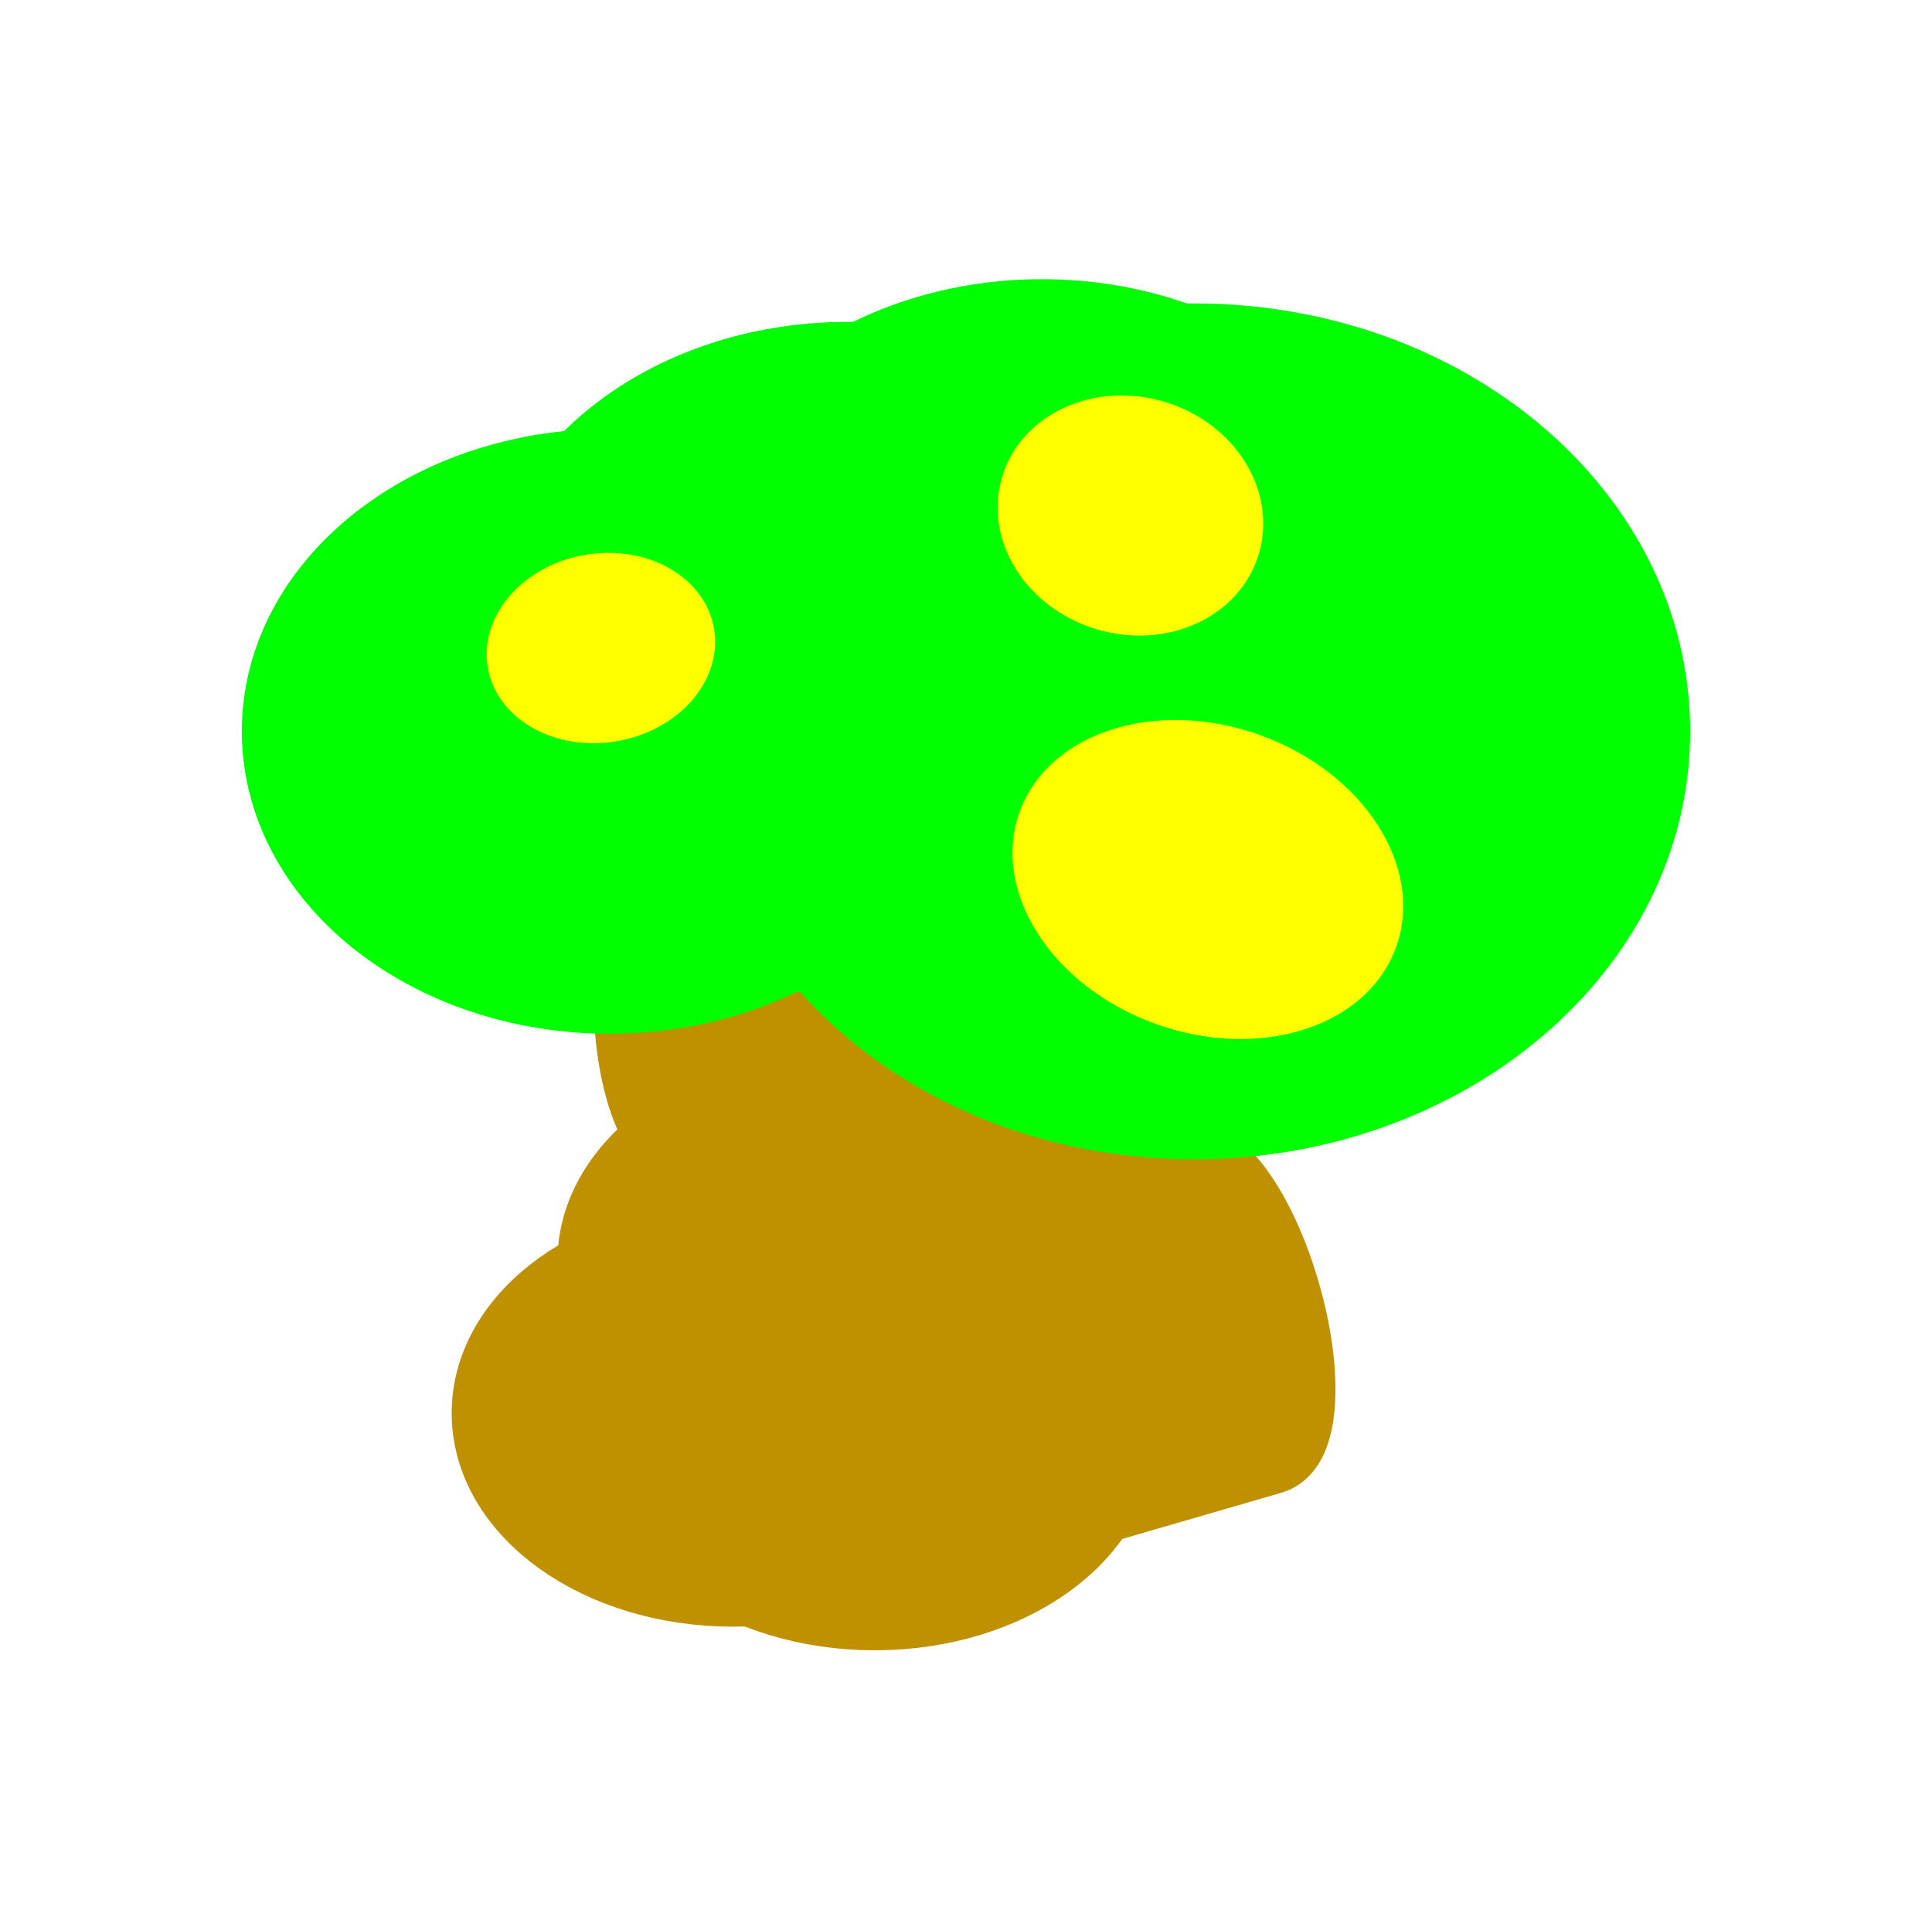
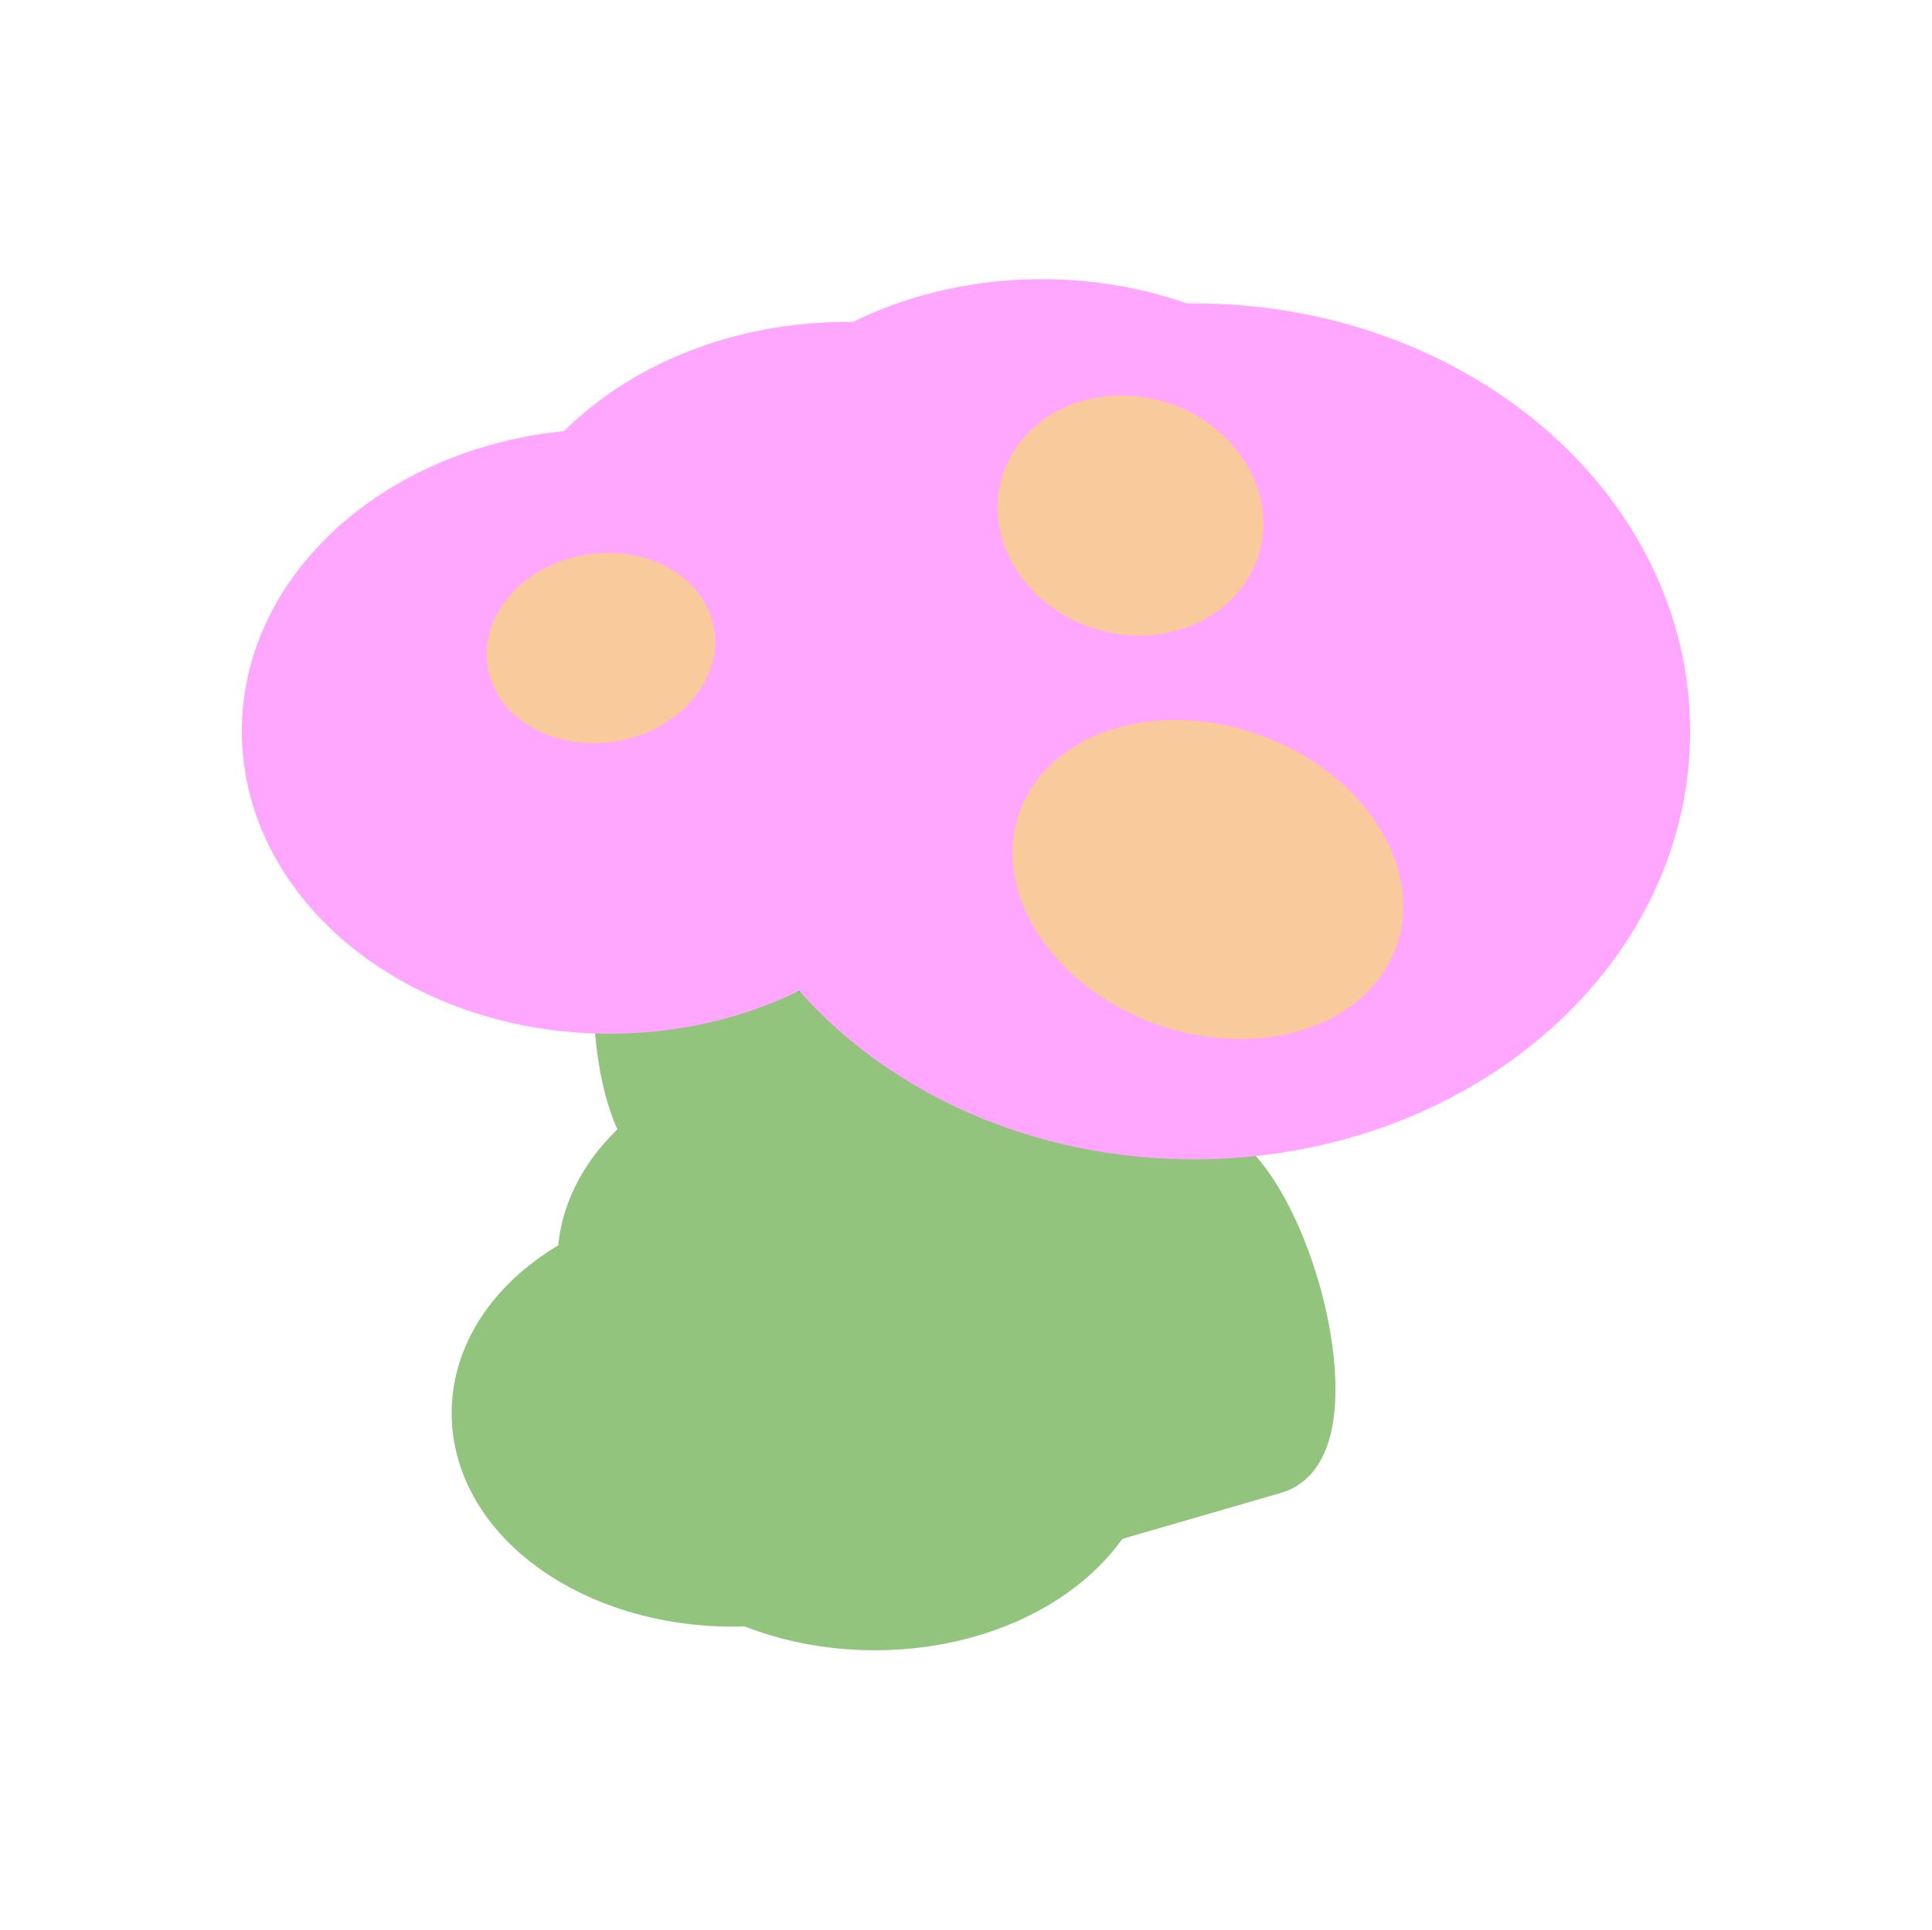
<svg xmlns="http://www.w3.org/2000/svg" version="1.1" viewBox="0.0 0.0 280.467 280.165" fill="none" stroke="none" stroke-linecap="square" stroke-miterlimit="10">
  <clipPath id="p.0">
    <path d="m0 0l280.467 0l0 280.165l-280.467 0l0 -280.165z" clip-rule="nonzero" />
  </clipPath>
  <g clip-path="url(#p.0)">
    <path fill="#000000" fill-opacity="0.0" d="m0 0l280.467 0l0 280.165l-280.467 0z" fill-rule="evenodd" />
-     <path fill="#bf9000" d="m160.009 126.915l0 0c-4.065 1.18 -4.629 11.545 -1.26 23.15c3.369 11.606 9.395 20.057 13.46 18.878l0 0c4.065 -1.18 10.091 7.272 13.46 18.878c3.369 11.606 2.805 21.97 -1.26 23.15l-58.878 17.091c4.065 -1.18 4.629 -11.545 1.26 -23.15c-3.369 -11.606 -9.395 -20.057 -13.46 -18.878c-4.065 1.18 -10.091 -7.272 -13.46 -18.878c-3.369 -11.606 -2.805 -21.97 1.26 -23.15z" fill-rule="evenodd" />
-     <path stroke="#bf9000" stroke-width="12.0" stroke-linejoin="round" stroke-linecap="butt" d="m160.009 126.915l0 0c-4.065 1.18 -4.629 11.545 -1.26 23.15c3.369 11.606 9.395 20.057 13.46 18.878l0 0c4.065 -1.18 10.091 7.272 13.46 18.878c3.369 11.606 2.805 21.97 -1.26 23.15l-58.878 17.091c4.065 -1.18 4.629 -11.545 1.26 -23.15c-3.369 -11.606 -9.395 -20.057 -13.46 -18.878c-4.065 1.18 -10.091 -7.272 -13.46 -18.878c-3.369 -11.606 -2.805 -21.97 1.26 -23.15z" fill-rule="evenodd" />
-     <path fill="#bf9000" d="m161.111 122.378l0 0c-4.232 0 -7.664 9.797 -7.664 21.881c0 12.085 3.431 21.881 7.664 21.881l0 0c4.232 0 7.664 9.797 7.664 21.881c0 12.085 -3.431 21.881 -7.664 21.881l-61.308 0c4.232 0 7.664 -9.797 7.664 -21.881c0 -12.085 -3.431 -21.881 -7.664 -21.881c-4.232 0 -7.664 -9.797 -7.664 -21.881c0 -12.085 3.431 -21.881 7.664 -21.881z" fill-rule="evenodd" />
-     <path stroke="#bf9000" stroke-width="12.0" stroke-linejoin="round" stroke-linecap="butt" d="m161.111 122.378l0 0c-4.232 0 -7.664 9.797 -7.664 21.881c0 12.085 3.431 21.881 7.664 21.881l0 0c4.232 0 7.664 9.797 7.664 21.881c0 12.085 -3.431 21.881 -7.664 21.881l-61.308 0c4.232 0 7.664 -9.797 7.664 -21.881c0 -12.085 -3.431 -21.881 -7.664 -21.881c-4.232 0 -7.664 -9.797 -7.664 -21.881c0 -12.085 3.431 -21.881 7.664 -21.881z" fill-rule="evenodd" />
-     <path fill="#bf9000" d="m92.139 208.623l0 0c0 -13.81 15.599 -25.005 34.842 -25.005l0 0c19.243 0 34.842 11.195 34.842 25.005l0 0c0 13.81 -15.599 25.005 -34.842 25.005l0 0c-19.243 0 -34.842 -11.195 -34.842 -25.005z" fill-rule="evenodd" />
-     <path stroke="#bf9000" stroke-width="12.0" stroke-linejoin="round" stroke-linecap="butt" d="m92.139 208.623l0 0c0 -13.81 15.599 -25.005 34.842 -25.005l0 0c19.243 0 34.842 11.195 34.842 25.005l0 0c0 13.81 -15.599 25.005 -34.842 25.005l0 0c-19.243 0 -34.842 -11.195 -34.842 -25.005z" fill-rule="evenodd" />
-     <path fill="#bf9000" d="m71.569 205.192l0 0c0 -13.81 15.599 -25.005 34.842 -25.005l0 0c19.243 0 34.842 11.195 34.842 25.005l0 0c0 13.81 -15.599 25.005 -34.842 25.005l0 0c-19.243 0 -34.842 -11.195 -34.842 -25.005z" fill-rule="evenodd" />
-     <path stroke="#bf9000" stroke-width="12.0" stroke-linejoin="round" stroke-linecap="butt" d="m71.569 205.192l0 0c0 -13.81 15.599 -25.005 34.842 -25.005l0 0c19.243 0 34.842 11.195 34.842 25.005l0 0c0 13.81 -15.599 25.005 -34.842 25.005l0 0c-19.243 0 -34.842 -11.195 -34.842 -25.005z" fill-rule="evenodd" />
-     <path fill="#bf9000" d="m86.916 183.232l0 0c0 -13.81 15.599 -25.005 34.842 -25.005l0 0c19.243 0 34.842 11.195 34.842 25.005l0 0c0 13.81 -15.599 25.005 -34.842 25.005l0 0c-19.243 0 -34.842 -11.195 -34.842 -25.005z" fill-rule="evenodd" />
-     <path stroke="#bf9000" stroke-width="12.0" stroke-linejoin="round" stroke-linecap="butt" d="m86.916 183.232l0 0c0 -13.81 15.599 -25.005 34.842 -25.005l0 0c19.243 0 34.842 11.195 34.842 25.005l0 0c0 13.81 -15.599 25.005 -34.842 25.005l0 0c-19.243 0 -34.842 -11.195 -34.842 -25.005z" fill-rule="evenodd" />
-     <path fill="#00ff00" d="m41.107 106.183l0 0c0 -20.943 21.222 -37.921 47.402 -37.921l0 0c26.179 0 47.402 16.978 47.402 37.921l0 0c0 20.943 -21.222 37.921 -47.402 37.921l0 0c-26.179 0 -47.402 -16.978 -47.402 -37.921z" fill-rule="evenodd" />
-     <path stroke="#00ff00" stroke-width="12.0" stroke-linejoin="round" stroke-linecap="butt" d="m41.107 106.183l0 0c0 -20.943 21.222 -37.921 47.402 -37.921l0 0c26.179 0 47.402 16.978 47.402 37.921l0 0c0 20.943 -21.222 37.921 -47.402 37.921l0 0c-26.179 0 -47.402 -16.978 -47.402 -37.921z" fill-rule="evenodd" />
-     <path fill="#00ff00" d="m75.603 90.665l0 0c0 -20.943 21.222 -37.921 47.402 -37.921l0 0c26.179 0 47.402 16.978 47.402 37.921l0 0c0 20.943 -21.222 37.921 -47.402 37.921l0 0c-26.179 0 -47.402 -16.978 -47.402 -37.921z" fill-rule="evenodd" />
-     <path stroke="#00ff00" stroke-width="12.0" stroke-linejoin="round" stroke-linecap="butt" d="m75.603 90.665l0 0c0 -20.943 21.222 -37.921 47.402 -37.921l0 0c26.179 0 47.402 16.978 47.402 37.921l0 0c0 20.943 -21.222 37.921 -47.402 37.921l0 0c-26.179 0 -47.402 -16.978 -47.402 -37.921z" fill-rule="evenodd" />
+     <path fill="#93c47d" d="m160.009 126.915l0 0c-4.065 1.18 -4.629 11.545 -1.26 23.15c3.369 11.606 9.395 20.057 13.46 18.878l0 0c4.065 -1.18 10.091 7.272 13.46 18.878c3.369 11.606 2.805 21.97 -1.26 23.15l-58.878 17.091c4.065 -1.18 4.629 -11.545 1.26 -23.15c-3.369 -11.606 -9.395 -20.057 -13.46 -18.878c-4.065 1.18 -10.091 -7.272 -13.46 -18.878c-3.369 -11.606 -2.805 -21.97 1.26 -23.15z" fill-rule="evenodd" />
+     <path stroke="#93c47d" stroke-width="12.0" stroke-linejoin="round" stroke-linecap="butt" d="m160.009 126.915l0 0c-4.065 1.18 -4.629 11.545 -1.26 23.15c3.369 11.606 9.395 20.057 13.46 18.878l0 0c4.065 -1.18 10.091 7.272 13.46 18.878c3.369 11.606 2.805 21.97 -1.26 23.15l-58.878 17.091c4.065 -1.18 4.629 -11.545 1.26 -23.15c-3.369 -11.606 -9.395 -20.057 -13.46 -18.878c-4.065 1.18 -10.091 -7.272 -13.46 -18.878c-3.369 -11.606 -2.805 -21.97 1.26 -23.15z" fill-rule="evenodd" />
+     <path fill="#93c47d" d="m161.111 122.378l0 0c-4.232 0 -7.664 9.797 -7.664 21.881c0 12.085 3.431 21.881 7.664 21.881l0 0c4.232 0 7.664 9.797 7.664 21.881c0 12.085 -3.431 21.881 -7.664 21.881l-61.308 0c4.232 0 7.664 -9.797 7.664 -21.881c0 -12.085 -3.431 -21.881 -7.664 -21.881c-4.232 0 -7.664 -9.797 -7.664 -21.881c0 -12.085 3.431 -21.881 7.664 -21.881z" fill-rule="evenodd" />
+     <path stroke="#93c47d" stroke-width="12.0" stroke-linejoin="round" stroke-linecap="butt" d="m161.111 122.378l0 0c-4.232 0 -7.664 9.797 -7.664 21.881c0 12.085 3.431 21.881 7.664 21.881l0 0c4.232 0 7.664 9.797 7.664 21.881c0 12.085 -3.431 21.881 -7.664 21.881l-61.308 0c4.232 0 7.664 -9.797 7.664 -21.881c0 -12.085 -3.431 -21.881 -7.664 -21.881c-4.232 0 -7.664 -9.797 -7.664 -21.881c0 -12.085 3.431 -21.881 7.664 -21.881z" fill-rule="evenodd" />
+     <path fill="#93c47d" d="m92.139 208.623l0 0c0 -13.81 15.599 -25.005 34.842 -25.005l0 0c19.243 0 34.842 11.195 34.842 25.005l0 0c0 13.81 -15.599 25.005 -34.842 25.005l0 0c-19.243 0 -34.842 -11.195 -34.842 -25.005z" fill-rule="evenodd" />
+     <path stroke="#93c47d" stroke-width="12.0" stroke-linejoin="round" stroke-linecap="butt" d="m92.139 208.623l0 0c0 -13.81 15.599 -25.005 34.842 -25.005l0 0c19.243 0 34.842 11.195 34.842 25.005l0 0c0 13.81 -15.599 25.005 -34.842 25.005l0 0c-19.243 0 -34.842 -11.195 -34.842 -25.005z" fill-rule="evenodd" />
+     <path fill="#93c47d" d="m71.569 205.192l0 0c0 -13.81 15.599 -25.005 34.842 -25.005l0 0c19.243 0 34.842 11.195 34.842 25.005l0 0c0 13.81 -15.599 25.005 -34.842 25.005l0 0c-19.243 0 -34.842 -11.195 -34.842 -25.005z" fill-rule="evenodd" />
+     <path stroke="#93c47d" stroke-width="12.0" stroke-linejoin="round" stroke-linecap="butt" d="m71.569 205.192l0 0c0 -13.81 15.599 -25.005 34.842 -25.005l0 0c19.243 0 34.842 11.195 34.842 25.005l0 0c0 13.81 -15.599 25.005 -34.842 25.005l0 0c-19.243 0 -34.842 -11.195 -34.842 -25.005z" fill-rule="evenodd" />
+     <path fill="#93c47d" d="m86.916 183.232l0 0c0 -13.81 15.599 -25.005 34.842 -25.005l0 0c19.243 0 34.842 11.195 34.842 25.005l0 0c0 13.81 -15.599 25.005 -34.842 25.005l0 0c-19.243 0 -34.842 -11.195 -34.842 -25.005z" fill-rule="evenodd" />
+     <path stroke="#93c47d" stroke-width="12.0" stroke-linejoin="round" stroke-linecap="butt" d="m86.916 183.232l0 0c0 -13.81 15.599 -25.005 34.842 -25.005l0 0c19.243 0 34.842 11.195 34.842 25.005l0 0c0 13.81 -15.599 25.005 -34.842 25.005l0 0c-19.243 0 -34.842 -11.195 -34.842 -25.005z" fill-rule="evenodd" />
    <path fill="#00ff00" d="m121.796 106.183l0 0c0 -20.943 21.222 -37.921 47.402 -37.921l0 0c26.179 0 47.402 16.978 47.402 37.921l0 0c0 20.943 -21.222 37.921 -47.402 37.921l0 0c-26.179 0 -47.402 -16.978 -47.402 -37.921z" fill-rule="evenodd" />
    <path stroke="#00ff00" stroke-width="12.0" stroke-linejoin="round" stroke-linecap="butt" d="m121.796 106.183l0 0c0 -20.943 21.222 -37.921 47.402 -37.921l0 0c26.179 0 47.402 16.978 47.402 37.921l0 0c0 20.943 -21.222 37.921 -47.402 37.921l0 0c-26.179 0 -47.402 -16.978 -47.402 -37.921z" fill-rule="evenodd" />
    <path fill="#00ff00" d="m103.858 90.665l0 0c0 -20.943 21.222 -37.921 47.402 -37.921l0 0c26.179 0 47.402 16.978 47.402 37.921l0 0c0 20.943 -21.222 37.921 -47.402 37.921l0 0c-26.179 0 -47.402 -16.978 -47.402 -37.921z" fill-rule="evenodd" />
    <path stroke="#00ff00" stroke-width="12.0" stroke-linejoin="round" stroke-linecap="butt" d="m103.858 90.665l0 0c0 -20.943 21.222 -37.921 47.402 -37.921l0 0c26.179 0 47.402 16.978 47.402 37.921l0 0c0 20.943 -21.222 37.921 -47.402 37.921l0 0c-26.179 0 -47.402 -16.978 -47.402 -37.921z" fill-rule="evenodd" />
    <path fill="#00ff00" d="m88.742 103.399l0 0c0 -20.943 21.222 -37.921 47.402 -37.921l0 0c26.179 0 47.402 16.978 47.402 37.921l0 0c0 20.943 -21.222 37.921 -47.402 37.921l0 0c-26.179 0 -47.402 -16.978 -47.402 -37.921z" fill-rule="evenodd" />
    <path stroke="#00ff00" stroke-width="12.0" stroke-linejoin="round" stroke-linecap="butt" d="m88.742 103.399l0 0c0 -20.943 21.222 -37.921 47.402 -37.921l0 0c26.179 0 47.402 16.978 47.402 37.921l0 0c0 20.943 -21.222 37.921 -47.402 37.921l0 0c-26.179 0 -47.402 -16.978 -47.402 -37.921z" fill-rule="evenodd" />
-     <path fill="#00ff00" d="m107.296 106.197l0 0c0 -31.006 29.563 -56.142 66.031 -56.142l0 0c36.468 0 66.031 25.136 66.031 56.142l0 0c0 31.006 -29.563 56.142 -66.031 56.142l0 0c-36.468 0 -66.031 -25.136 -66.031 -56.142z" fill-rule="evenodd" />
-     <path stroke="#00ff00" stroke-width="12.0" stroke-linejoin="round" stroke-linecap="butt" d="m107.296 106.197l0 0c0 -31.006 29.563 -56.142 66.031 -56.142l0 0c36.468 0 66.031 25.136 66.031 56.142l0 0c0 31.006 -29.563 56.142 -66.031 56.142l0 0c-36.468 0 -66.031 -25.136 -66.031 -56.142z" fill-rule="evenodd" />
-     <path fill="#00ff00" d="m103.858 84.459l0 0c0 -20.943 21.222 -37.921 47.402 -37.921l0 0c26.179 0 47.402 16.978 47.402 37.921l0 0c0 20.943 -21.222 37.921 -47.402 37.921l0 0c-26.179 0 -47.402 -16.978 -47.402 -37.921z" fill-rule="evenodd" />
-     <path stroke="#00ff00" stroke-width="12.0" stroke-linejoin="round" stroke-linecap="butt" d="m103.858 84.459l0 0c0 -20.943 21.222 -37.921 47.402 -37.921l0 0c26.179 0 47.402 16.978 47.402 37.921l0 0c0 20.943 -21.222 37.921 -47.402 37.921l0 0c-26.179 0 -47.402 -16.978 -47.402 -37.921z" fill-rule="evenodd" />
-     <path fill="#ffff00" d="m70.818 96.995l0 0c-1.331 -7.462 4.937 -14.809 14.0 -16.409l0 0c9.063 -1.6 17.488 3.152 18.819 10.614l0 0c1.331 7.462 -4.937 14.809 -14.0 16.409l0 0c-9.063 1.6 -17.488 -3.152 -18.819 -10.614z" fill-rule="evenodd" />
-     <path fill="#ffff00" d="m145.473 69.248l0 0c2.74 -9.115 13.302 -13.994 23.591 -10.898l0 0c10.289 3.096 16.409 12.995 13.669 22.11l0 0c-2.74 9.115 -13.302 13.994 -23.591 10.898l0 0c-10.289 -3.096 -16.409 -12.995 -13.669 -22.11z" fill-rule="evenodd" />
-     <path fill="#ffff00" d="m148.003 117.928l0 0c4.149 -11.594 19.752 -16.614 34.85 -11.213l0 0c15.099 5.401 23.975 19.178 19.827 30.772l0 0c-4.149 11.594 -19.752 16.614 -34.85 11.213l0 0c-15.099 -5.401 -23.975 -19.178 -19.827 -30.772z" fill-rule="evenodd" />
+     <path fill="#ffa7ff" d="m41.107 106.183l0 0c0 -20.943 21.222 -37.921 47.402 -37.921l0 0c26.179 0 47.402 16.978 47.402 37.921l0 0c0 20.943 -21.222 37.921 -47.402 37.921l0 0c-26.179 0 -47.402 -16.978 -47.402 -37.921z" fill-rule="evenodd" />
+     <path stroke="#ffa7ff" stroke-width="12.0" stroke-linejoin="round" stroke-linecap="butt" d="m41.107 106.183l0 0c0 -20.943 21.222 -37.921 47.402 -37.921l0 0c26.179 0 47.402 16.978 47.402 37.921l0 0c0 20.943 -21.222 37.921 -47.402 37.921l0 0c-26.179 0 -47.402 -16.978 -47.402 -37.921z" fill-rule="evenodd" />
+     <path fill="#ffa7ff" d="m75.603 90.665l0 0c0 -20.943 21.222 -37.921 47.402 -37.921l0 0c26.179 0 47.402 16.978 47.402 37.921l0 0c0 20.943 -21.222 37.921 -47.402 37.921l0 0c-26.179 0 -47.402 -16.978 -47.402 -37.921z" fill-rule="evenodd" />
+     <path stroke="#ffa7ff" stroke-width="12.0" stroke-linejoin="round" stroke-linecap="butt" d="m75.603 90.665l0 0c0 -20.943 21.222 -37.921 47.402 -37.921l0 0c26.179 0 47.402 16.978 47.402 37.921l0 0c0 20.943 -21.222 37.921 -47.402 37.921l0 0c-26.179 0 -47.402 -16.978 -47.402 -37.921z" fill-rule="evenodd" />
+     <path fill="#ffa7ff" d="m107.296 106.197l0 0c0 -31.006 29.563 -56.142 66.031 -56.142l0 0c36.468 0 66.031 25.136 66.031 56.142l0 0c0 31.006 -29.563 56.142 -66.031 56.142l0 0c-36.468 0 -66.031 -25.136 -66.031 -56.142z" fill-rule="evenodd" />
+     <path stroke="#ffa7ff" stroke-width="12.0" stroke-linejoin="round" stroke-linecap="butt" d="m107.296 106.197l0 0c0 -31.006 29.563 -56.142 66.031 -56.142l0 0c36.468 0 66.031 25.136 66.031 56.142l0 0c0 31.006 -29.563 56.142 -66.031 56.142l0 0c-36.468 0 -66.031 -25.136 -66.031 -56.142z" fill-rule="evenodd" />
+     <path fill="#ffa7ff" d="m103.858 84.459l0 0c0 -20.943 21.222 -37.921 47.402 -37.921l0 0c26.179 0 47.402 16.978 47.402 37.921l0 0c0 20.943 -21.222 37.921 -47.402 37.921l0 0c-26.179 0 -47.402 -16.978 -47.402 -37.921z" fill-rule="evenodd" />
+     <path stroke="#ffa7ff" stroke-width="12.0" stroke-linejoin="round" stroke-linecap="butt" d="m103.858 84.459l0 0c0 -20.943 21.222 -37.921 47.402 -37.921l0 0c26.179 0 47.402 16.978 47.402 37.921l0 0c0 20.943 -21.222 37.921 -47.402 37.921l0 0c-26.179 0 -47.402 -16.978 -47.402 -37.921z" fill-rule="evenodd" />
+     <path fill="#f9cb9c" d="m70.818 96.995l0 0c-1.331 -7.462 4.937 -14.809 14.0 -16.409l0 0c9.063 -1.6 17.488 3.152 18.819 10.614l0 0c1.331 7.462 -4.937 14.809 -14.0 16.409l0 0c-9.063 1.6 -17.488 -3.152 -18.819 -10.614z" fill-rule="evenodd" />
+     <path fill="#f9cb9c" d="m145.473 69.248l0 0c2.74 -9.115 13.302 -13.994 23.591 -10.898l0 0c10.289 3.096 16.409 12.995 13.669 22.11l0 0c-2.74 9.115 -13.302 13.994 -23.591 10.898l0 0c-10.289 -3.096 -16.409 -12.995 -13.669 -22.11z" fill-rule="evenodd" />
+     <path fill="#f9cb9c" d="m148.003 117.928l0 0c4.149 -11.594 19.752 -16.614 34.85 -11.213l0 0c15.099 5.401 23.975 19.178 19.827 30.772l0 0c-4.149 11.594 -19.752 16.614 -34.85 11.213l0 0c-15.099 -5.401 -23.975 -19.178 -19.827 -30.772z" fill-rule="evenodd" />
  </g>
</svg>
